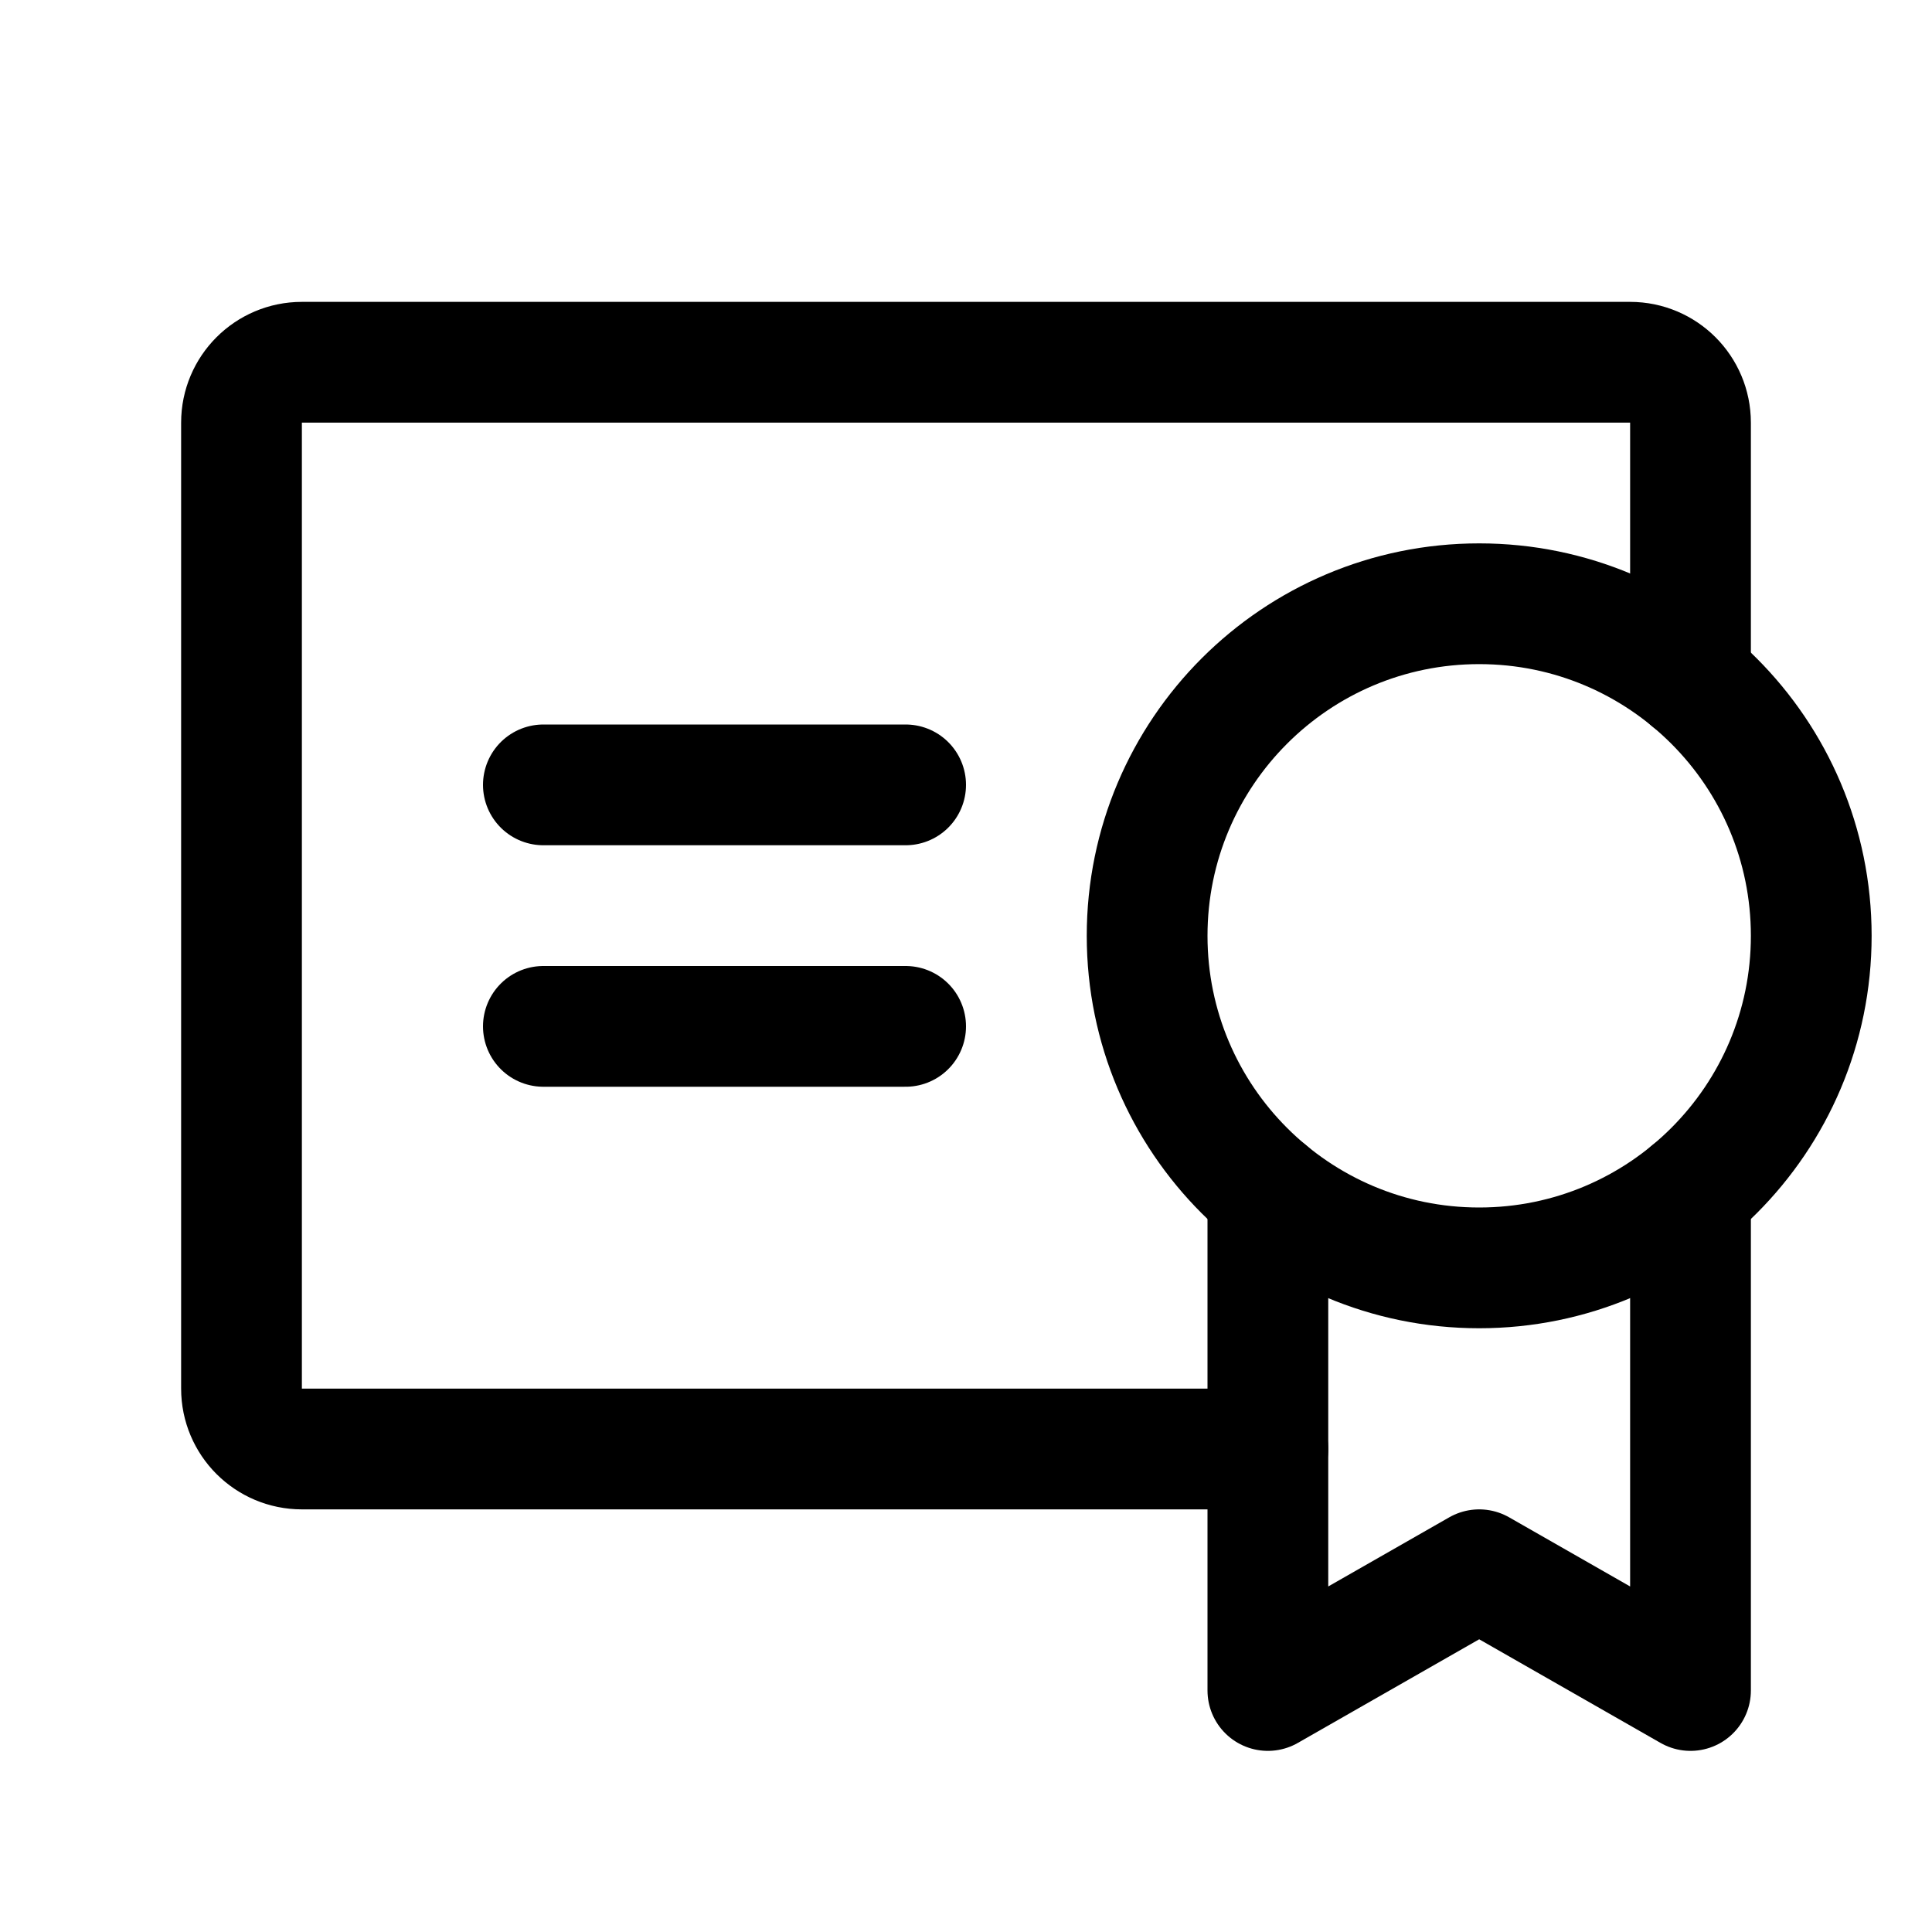
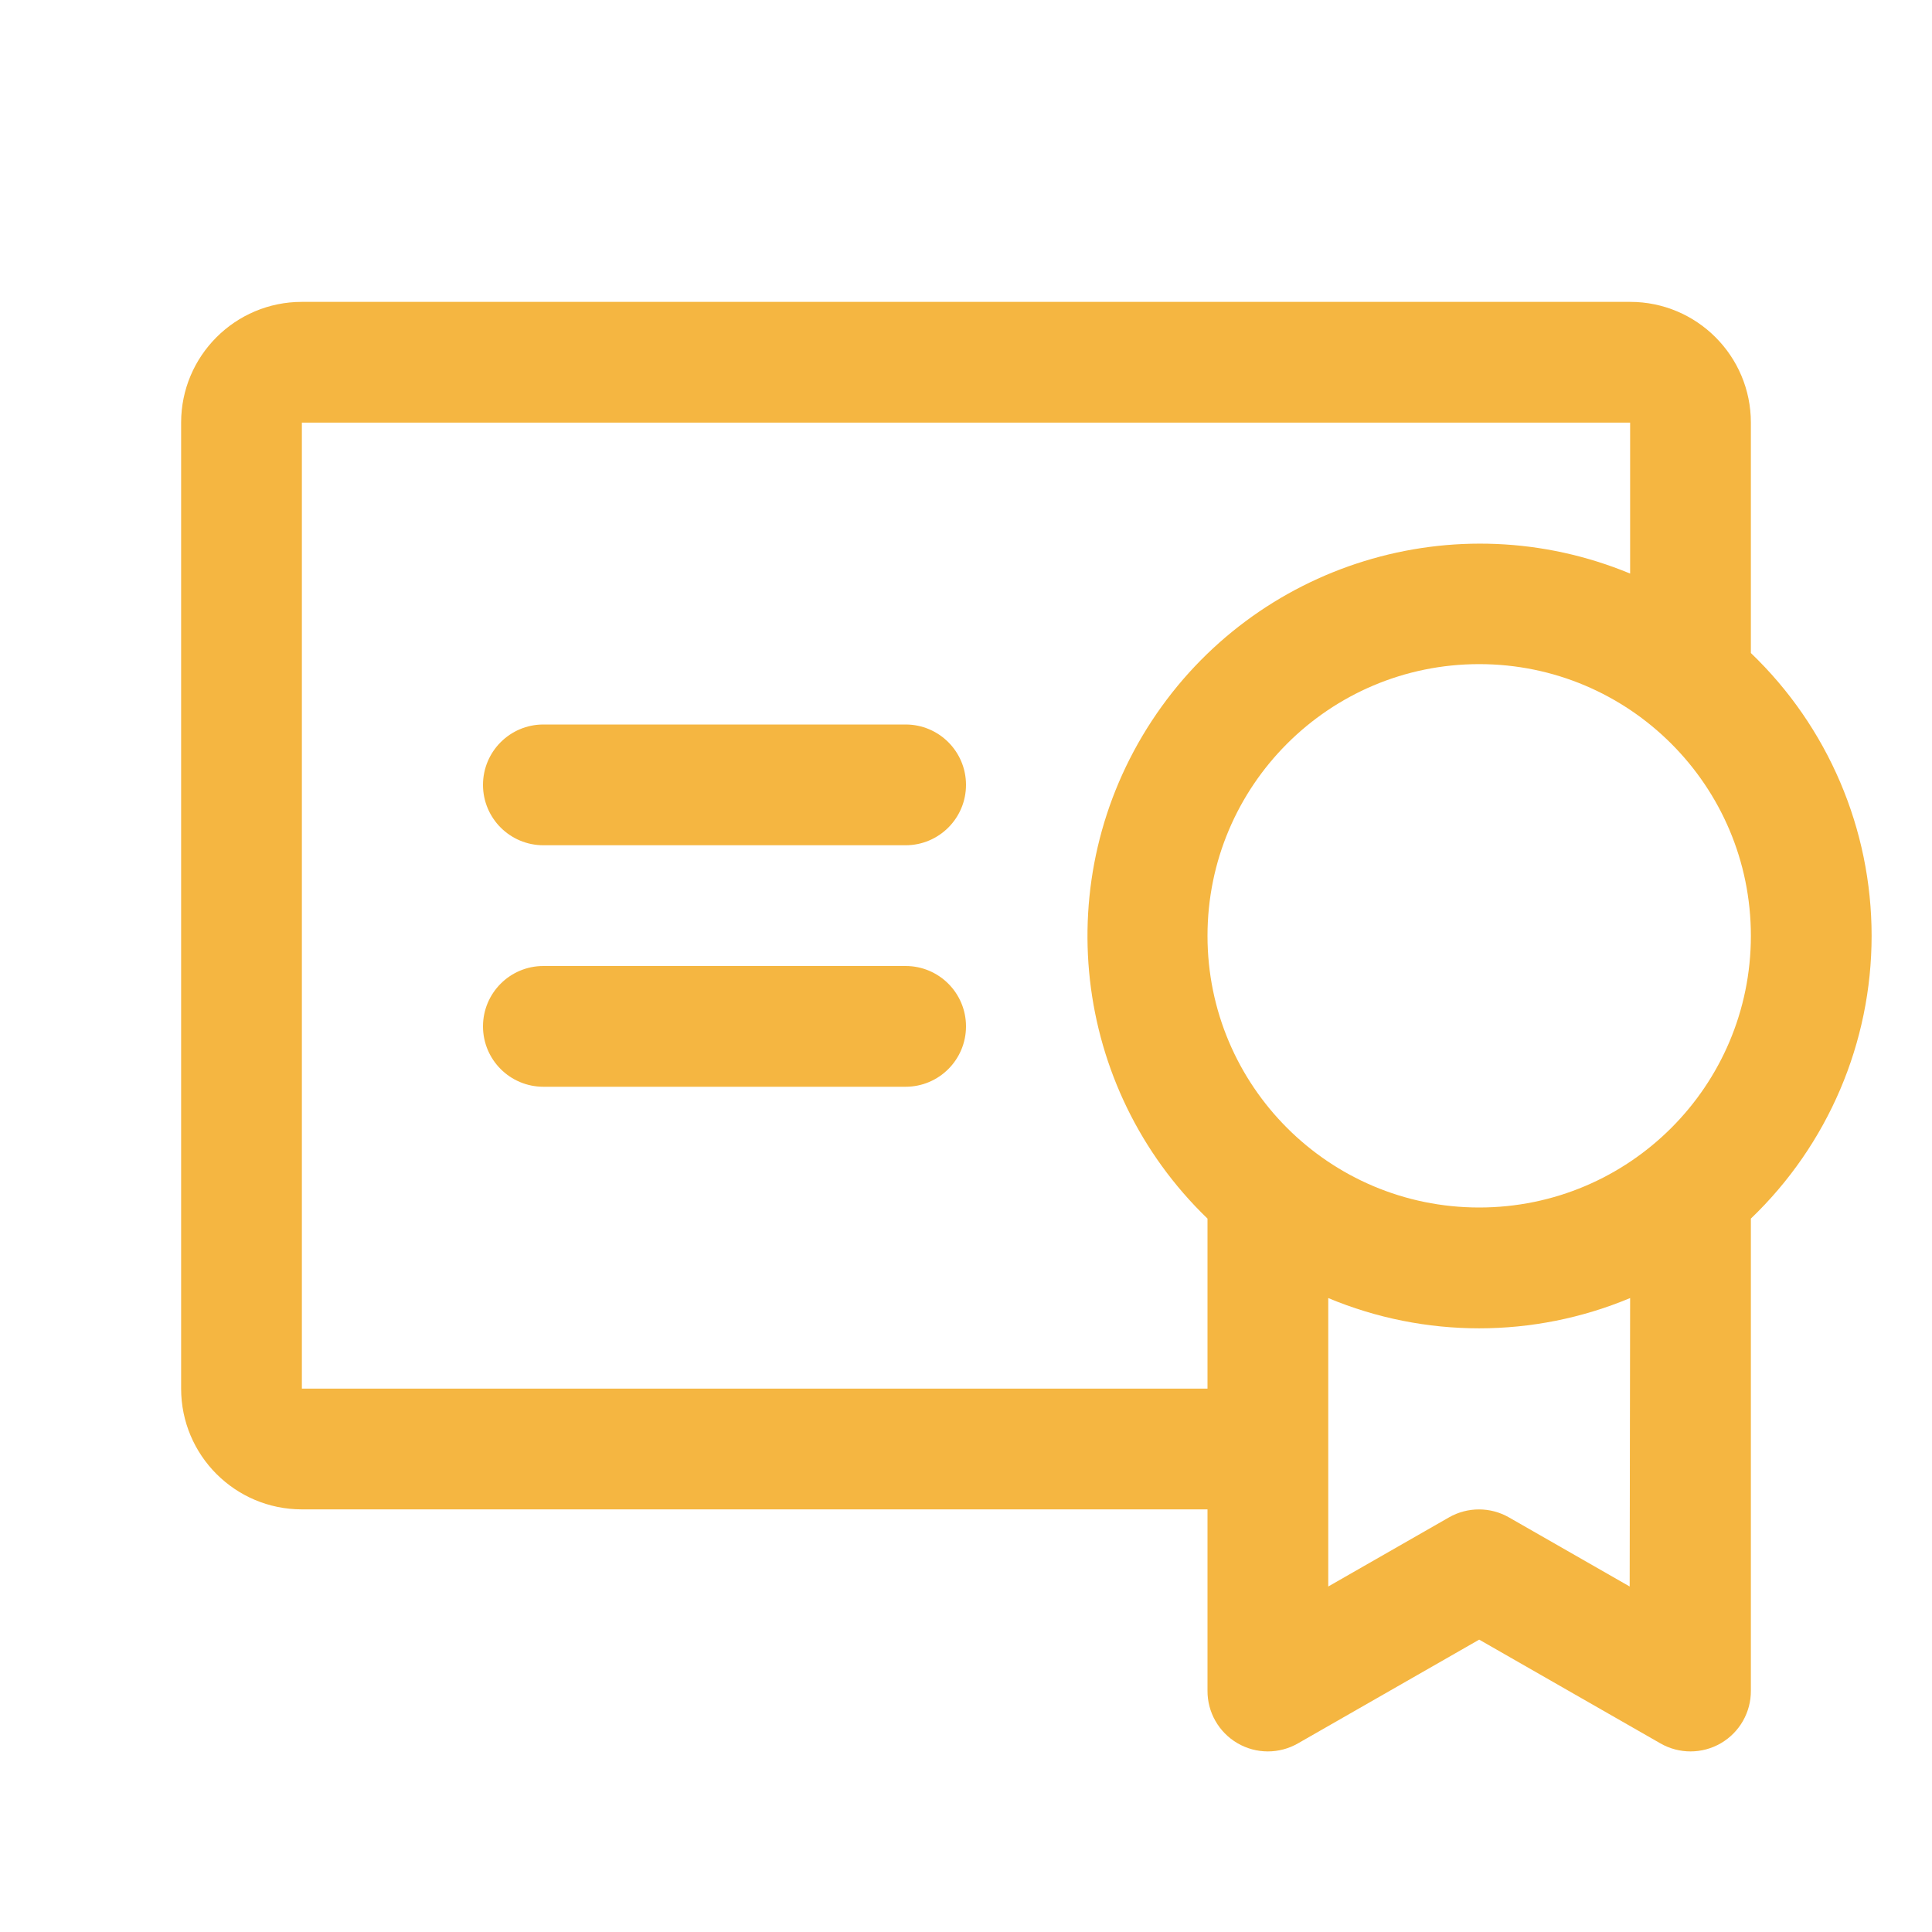
- <svg xmlns="http://www.w3.org/2000/svg" viewBox="0 0 256 256">
-   <rect width="256" height="256" fill="none" />
-   <line x1="72" y1="136" x2="120" y2="136" fill="none" stroke="currentColor" stroke-linecap="round" stroke-linejoin="round" stroke-width="16" />
-   <line x1="72" y1="104" x2="120" y2="104" fill="none" stroke="currentColor" stroke-linecap="round" stroke-linejoin="round" stroke-width="16" />
-   <circle cx="196" cy="124" r="44" fill="none" stroke="currentColor" stroke-linecap="round" stroke-linejoin="round" stroke-width="16" />
-   <path d="M168,192H40a8,8,0,0,1-8-8V56a8,8,0,0,1,8-8H216a8,8,0,0,1,8,8V90.06" fill="none" stroke="currentColor" stroke-linecap="round" stroke-linejoin="round" stroke-width="16" />
-   <polyline points="168 157.94 168 224 196 208 224 224 224 157.94" fill="none" stroke="currentColor" stroke-linecap="round" stroke-linejoin="round" stroke-width="16" />
+ <svg xmlns="http://www.w3.org/2000/svg" width="32" height="32" fill="#f5b641" viewBox="0 0 256 256">
+   <path d="M128,136a8,8,0,0,1-8,8H72a8,8,0,0,1,0-16h48A8,8,0,0,1,128,136Zm-8-40H72a8,8,0,0,0,0,16h48a8,8,0,0,0,0-16Zm112,65.47V224A8,8,0,0,1,220,231l-24-13.74L172,231A8,8,0,0,1,160,224V200H40a16,16,0,0,1-16-16V56A16,16,0,0,1,40,40H216a16,16,0,0,1,16,16V86.53a51.88,51.88,0,0,1,0,74.94ZM160,184V161.47A52,52,0,0,1,216,76V56H40V184Zm56-12a51.88,51.88,0,0,1-40,0v38.22l16-9.16a8,8,0,0,1,7.94,0l16,9.16Zm16-48a36,36,0,1,0-36,36A36,36,0,0,0,232,124Z" />
</svg>
